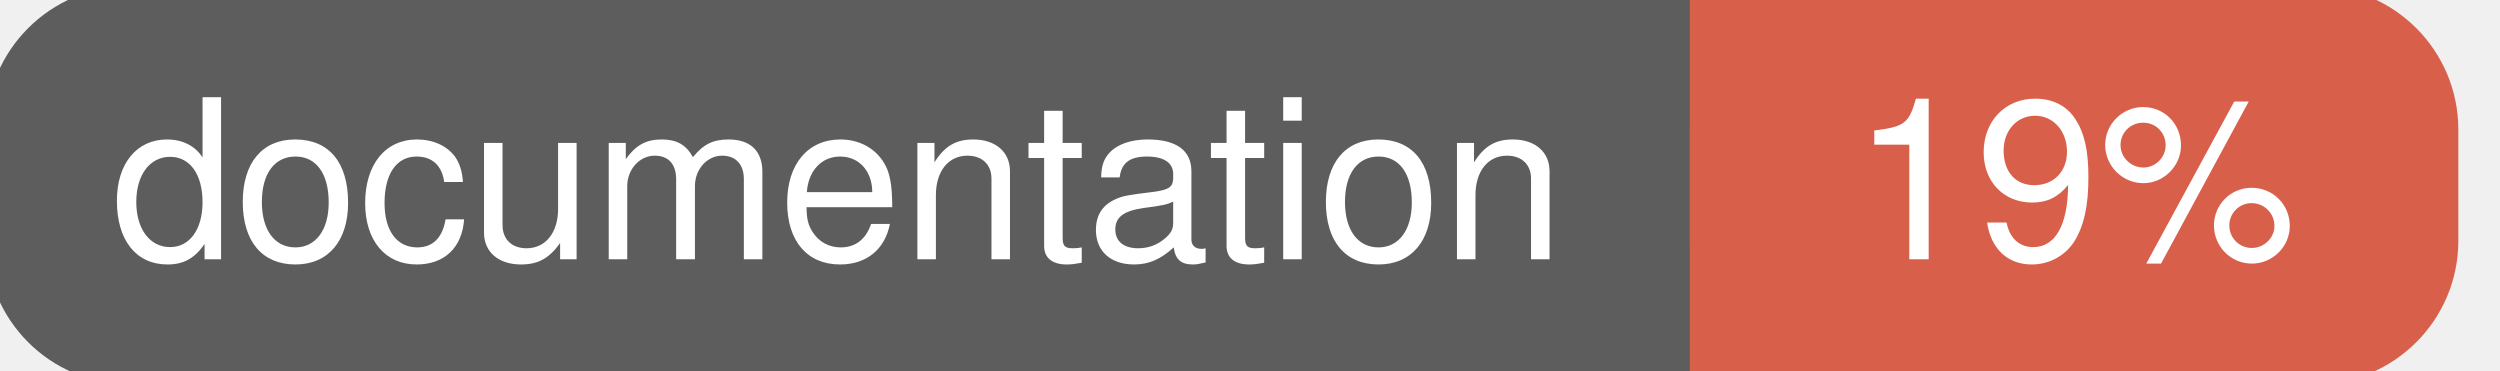
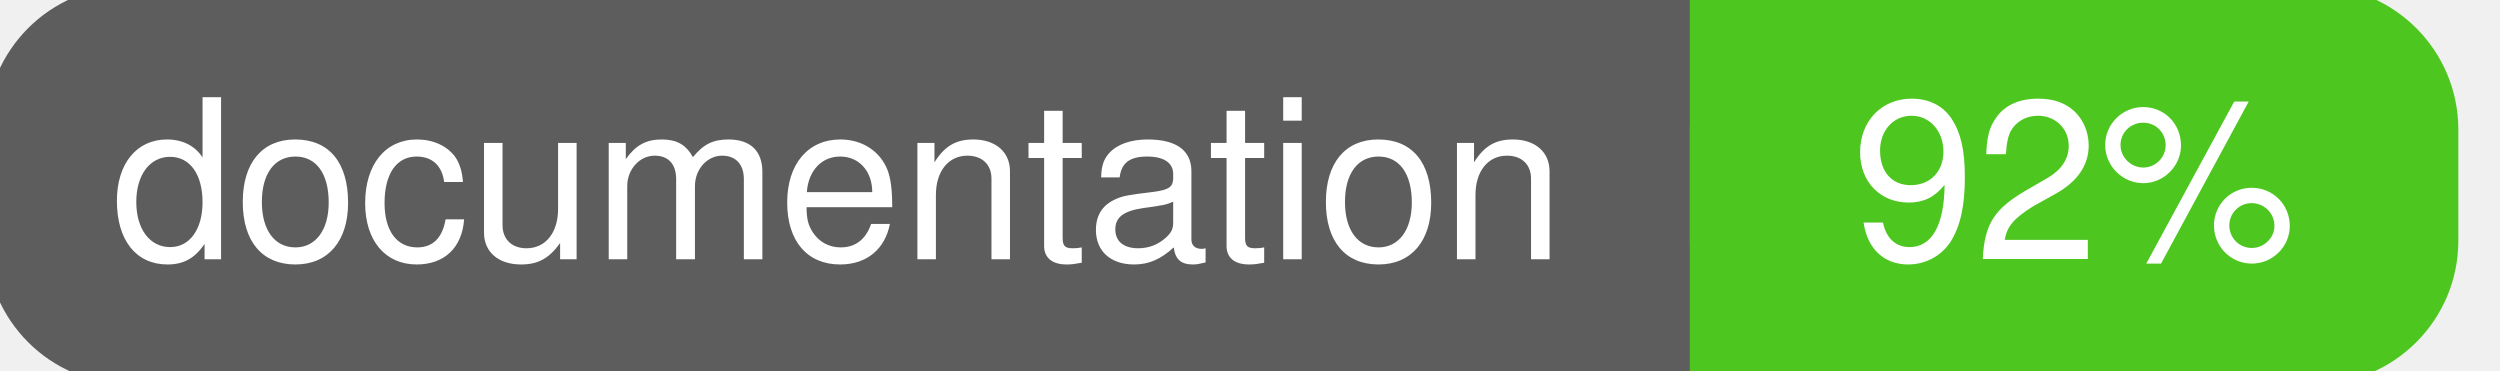
<svg xmlns="http://www.w3.org/2000/svg" width="135" height="20">
  <g>
    <rect id="svg_1" height="20" width="130" y="0" x="0" stroke-width="1.5" stroke="#5d5d5d" fill="#5d5d5d" rx="7" ry="7" />
-     <rect id="svg_2" height="20" width="40" y="0" x="92" stroke-width="1.5" stroke="#d8604b" fill="#d8604b" rx="7" ry="7" />
-     <rect id="svg_3" height="20" width="22" y="0" x="92" stroke-width="1.5" stroke="#d8604b" fill="#d8604b" />
+     <rect id="svg_2" height="20" width="40" y="0" x="92" stroke-width="1.5" stroke="#4dc71f" fill="#4dc71f" rx="7" ry="7" />
+     <rect id="svg_3" height="20" width="22" y="0" x="92" stroke-width="1.5" stroke="#4dc71f" fill="#4dc71f" />
    <text xml:space="preserve" text-anchor="start" font-family="Helvetica, Arial, sans-serif" font-size="12" id="svg_4" y="14" x="6" stroke-width="0" stroke="#5d5d5d" fill="#ffffff">documentation</text>
-     <text xml:space="preserve" text-anchor="middle" font-family="Helvetica, Arial, sans-serif" font-size="12" id="svg_5" y="14" x="112" stroke-width="0" stroke="#5d5d5d" fill="#ffffff" style="text-anchor: middle">19%</text>
+     <text xml:space="preserve" text-anchor="middle" font-family="Helvetica, Arial, sans-serif" font-size="12" id="svg_5" y="14" x="112" stroke-width="0" stroke="#5d5d5d" fill="#ffffff" style="text-anchor: middle">92%</text>
  </g>
</svg>
